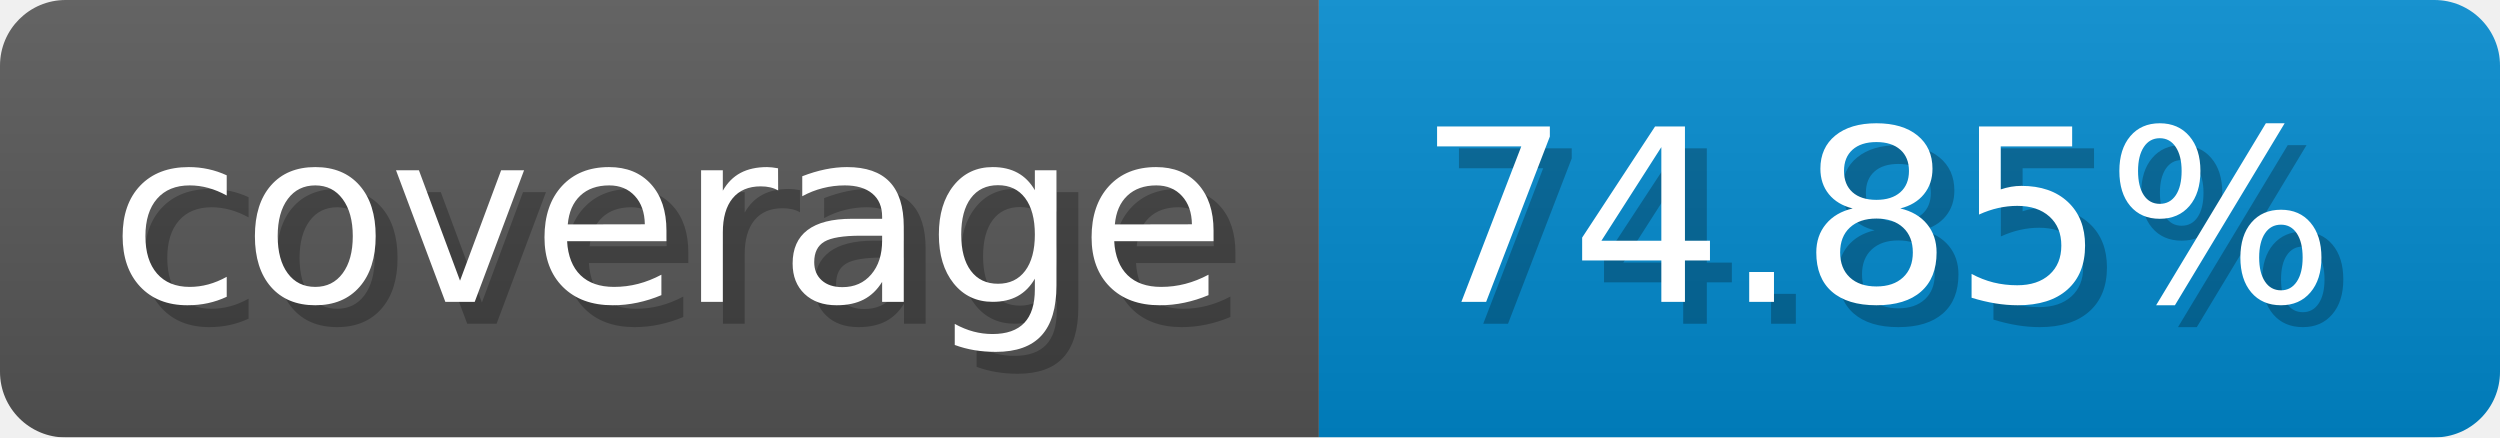
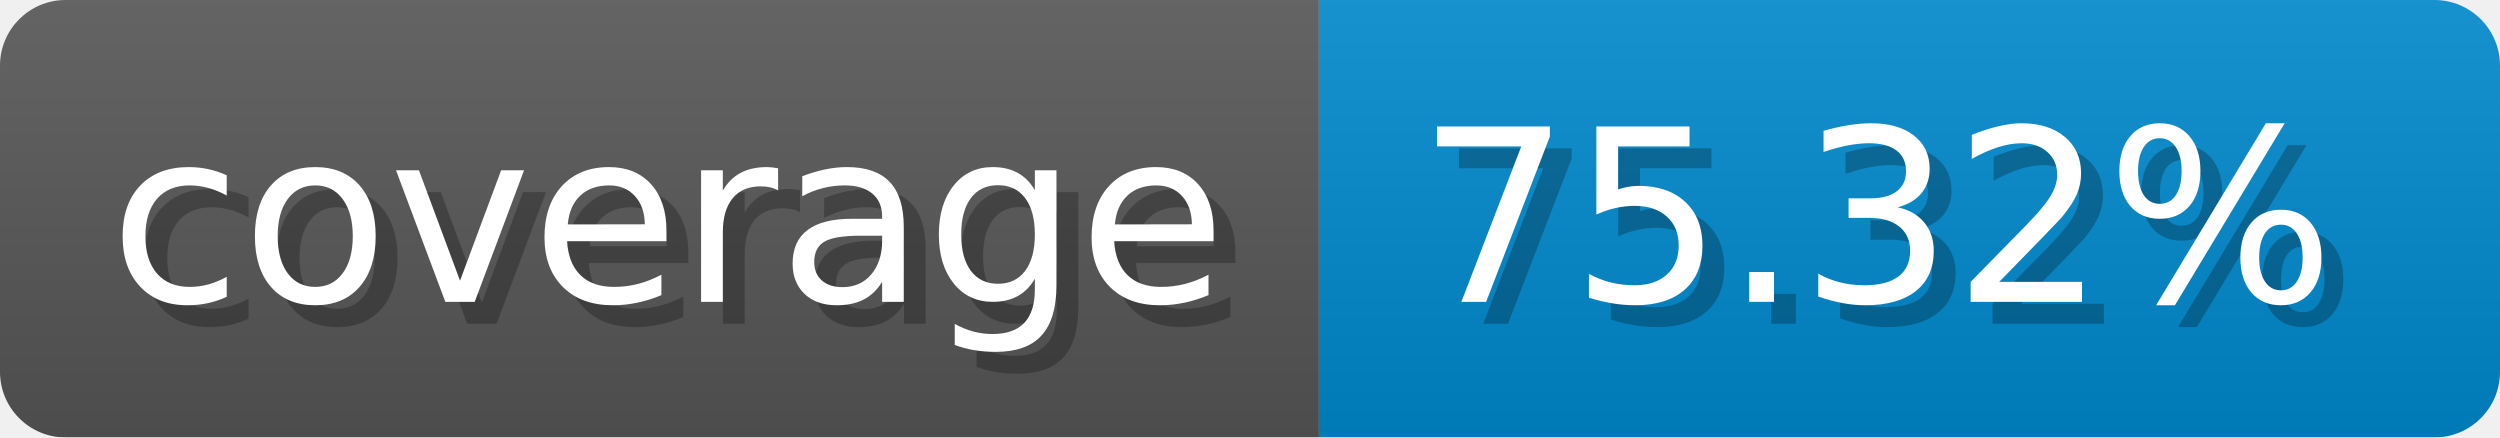
- <svg xmlns="http://www.w3.org/2000/svg" width="114.3" height="20" viewBox="0 0 1143 200" role="img" aria-label="coverage: 74.85%">
+ <svg xmlns="http://www.w3.org/2000/svg" width="114.3" height="20" viewBox="0 0 1143 200" role="img" aria-label="coverage: 75.32%">
  <linearGradient id="a" x2="0" y2="100%">
    <stop offset="0" stop-opacity=".1" stop-color="#EEE" />
    <stop offset="1" stop-opacity=".1" />
  </linearGradient>
  <mask id="m">
    <rect width="1143" height="200" rx="30" fill="#FFF" />
  </mask>
  <g mask="url(#m)">
    <rect width="603" height="200" fill="#555" />
    <rect width="540" height="200" fill="#08C" x="603" />
    <rect width="1143" height="200" fill="url(#a)" />
  </g>
  <g aria-hidden="true" fill="#fff" text-anchor="start" font-family="Verdana,DejaVu Sans,sans-serif" font-size="110">
    <text x="60" y="148" textLength="503" fill="#000" opacity="0.25">coverage</text>
    <text x="50" y="138" textLength="503">coverage</text>
-     <text x="658" y="148" textLength="440" fill="#000" opacity="0.25">74.85%</text>
-     <text x="648" y="138" textLength="440">74.85%</text>
+     <text x="658" y="148" textLength="440" fill="#000" opacity="0.25">75.32%</text>
+     <text x="648" y="138" textLength="440">75.32%</text>
  </g>
</svg>
